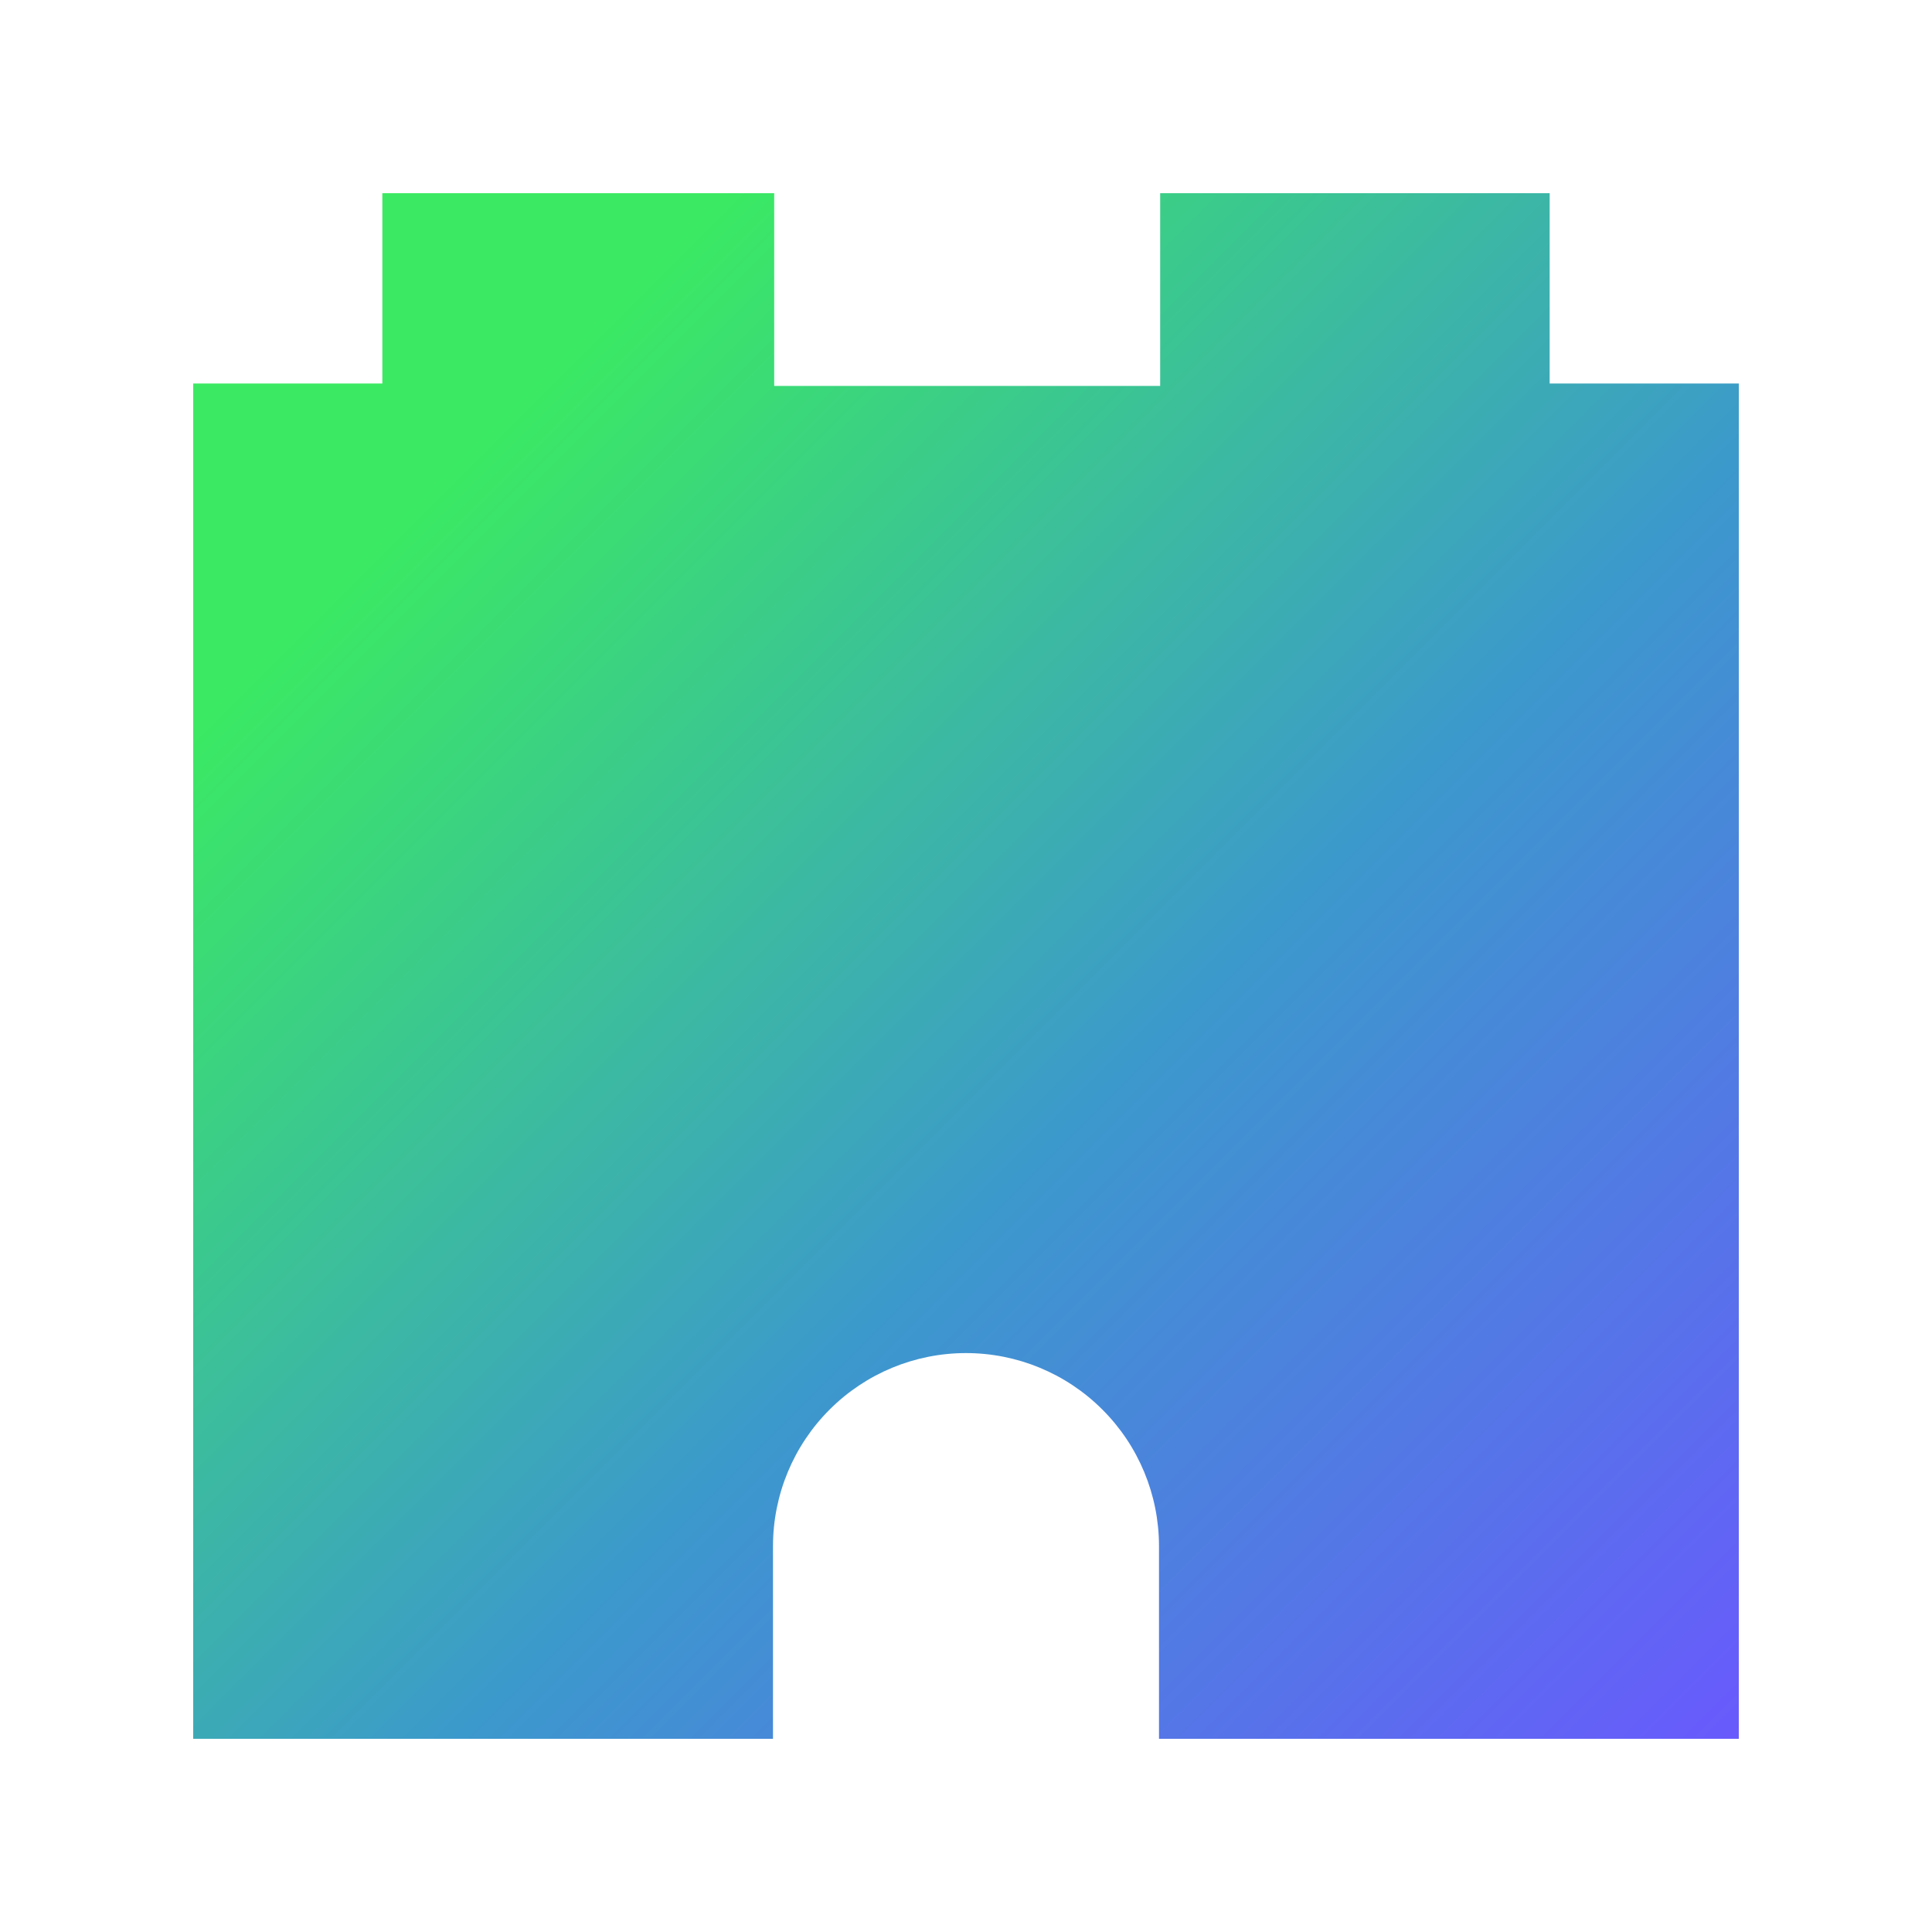
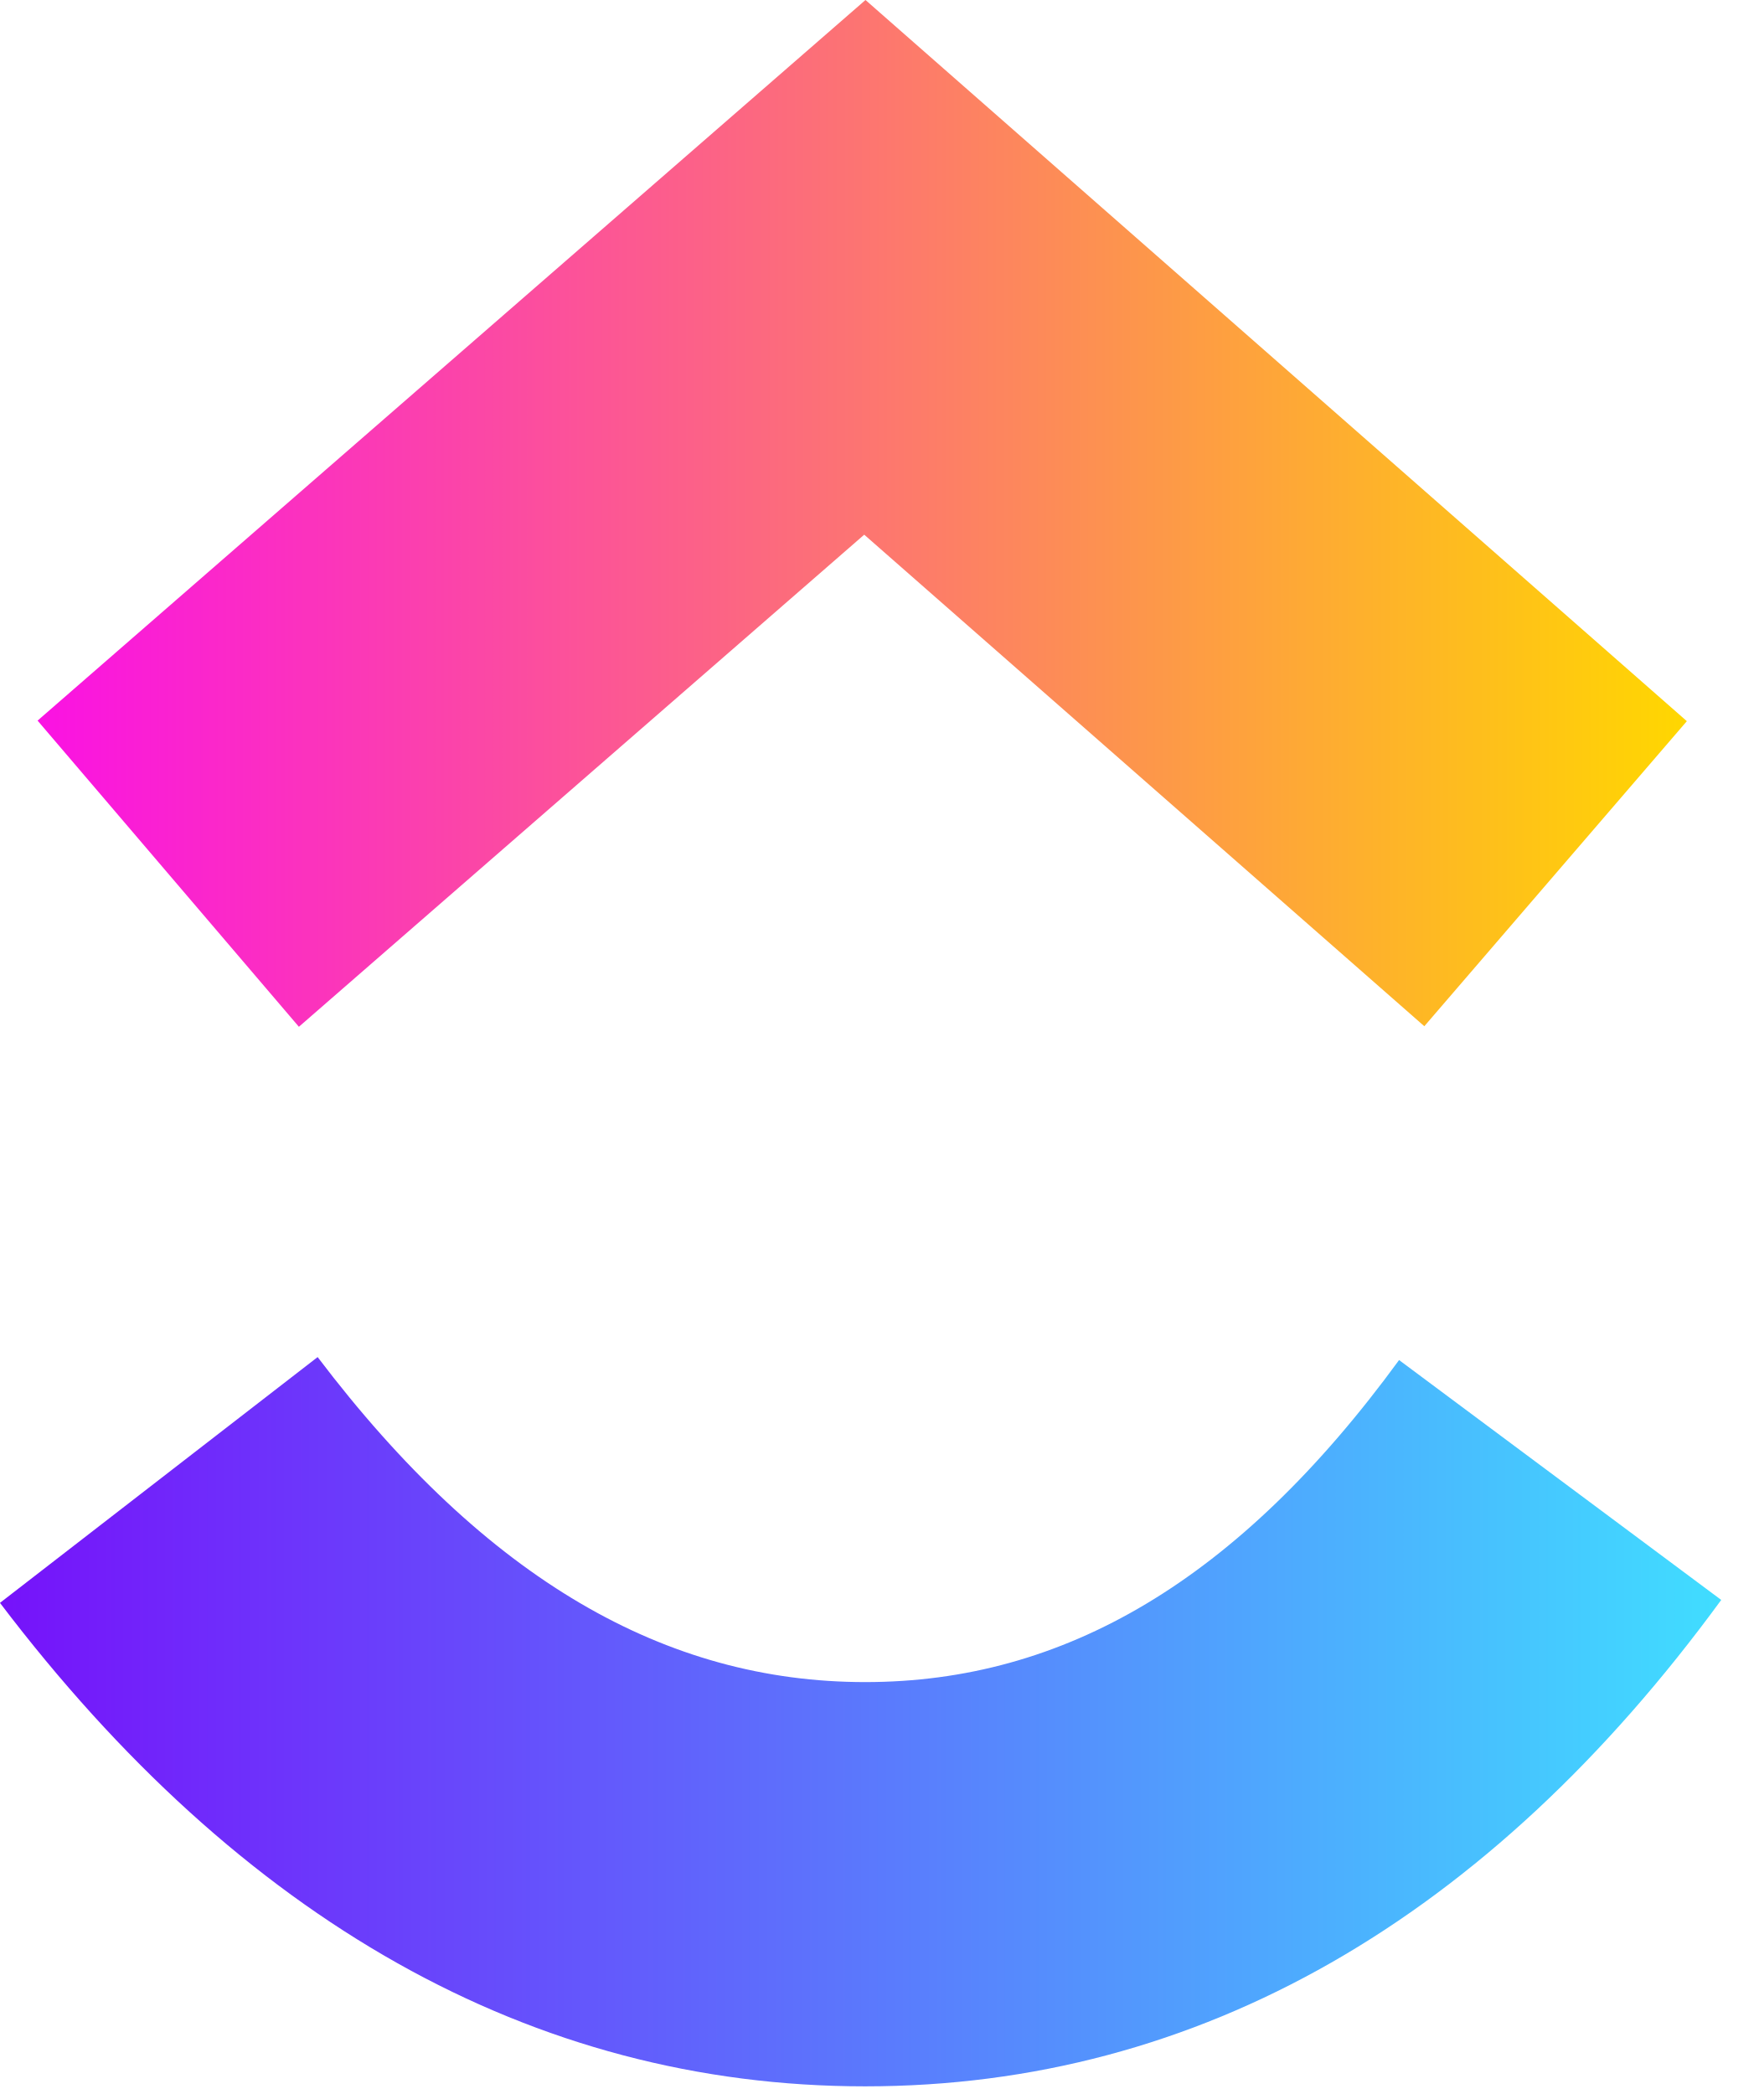
- <svg xmlns="http://www.w3.org/2000/svg" width="40" height="40" viewBox="0 0 40 40" fill="none">
-   <path d="M32.084 7.94V4H24.02V7.99H16.029V4H7.916V7.94H4V36H16.004V32.005C16.006 30.946 16.427 29.931 17.177 29.183C17.926 28.434 18.941 28.014 20 28.014C21.059 28.014 22.074 28.434 22.823 29.183C23.573 29.931 23.994 30.946 23.996 32.005V36H36V7.94H32.084Z" fill="url(#paint0_linear)" />
-   <defs>
-     <linearGradient id="paint0_linear" x1="2.942" y1="4.9" x2="37.777" y2="39.734" gradientUnits="userSpaceOnUse">
-       <stop offset="0.159" stop-color="#3BEA62" />
-       <stop offset="0.54" stop-color="#3C99CC" />
-       <stop offset="0.937" stop-color="#6B57FF" />
-     </linearGradient>
-   </defs>
+ <svg xmlns="http://www.w3.org/2000/svg" fill="none" height="38" viewBox="0 0 32 38" width="32">
+   <linearGradient id="a" gradientUnits="userSpaceOnUse" x1="0" x2="31.236" y1="40.244" y2="40.244">
+     <stop offset="0" stop-color="#7612fa" />
+     <stop offset="1" stop-color="#40ddff" />
+   </linearGradient>
+   <linearGradient id="b" gradientUnits="userSpaceOnUse" x1=".681" x2="30.61" y1="21.988" y2="21.988">
+     <stop offset="0" stop-color="#fa12e3" />
+     <stop offset="1" stop-color="#ffd700" />
+   </linearGradient>
+   <path d="m0 29.087 5.764-4.46c3.062 4.037 6.316 5.898 9.937 5.898 3.602 0 6.764-1.839 9.688-5.844l5.846 4.353c-4.22 5.776-9.463 8.827-15.534 8.827-6.052 0-11.346-3.032-15.701-8.773z" fill="url(#a)" />
+   <path d="m15.683 9.703-10.259 8.93-4.742-5.556 15.024-13.077 14.905 13.087-4.764 5.536z" fill="url(#b)" />
</svg>
